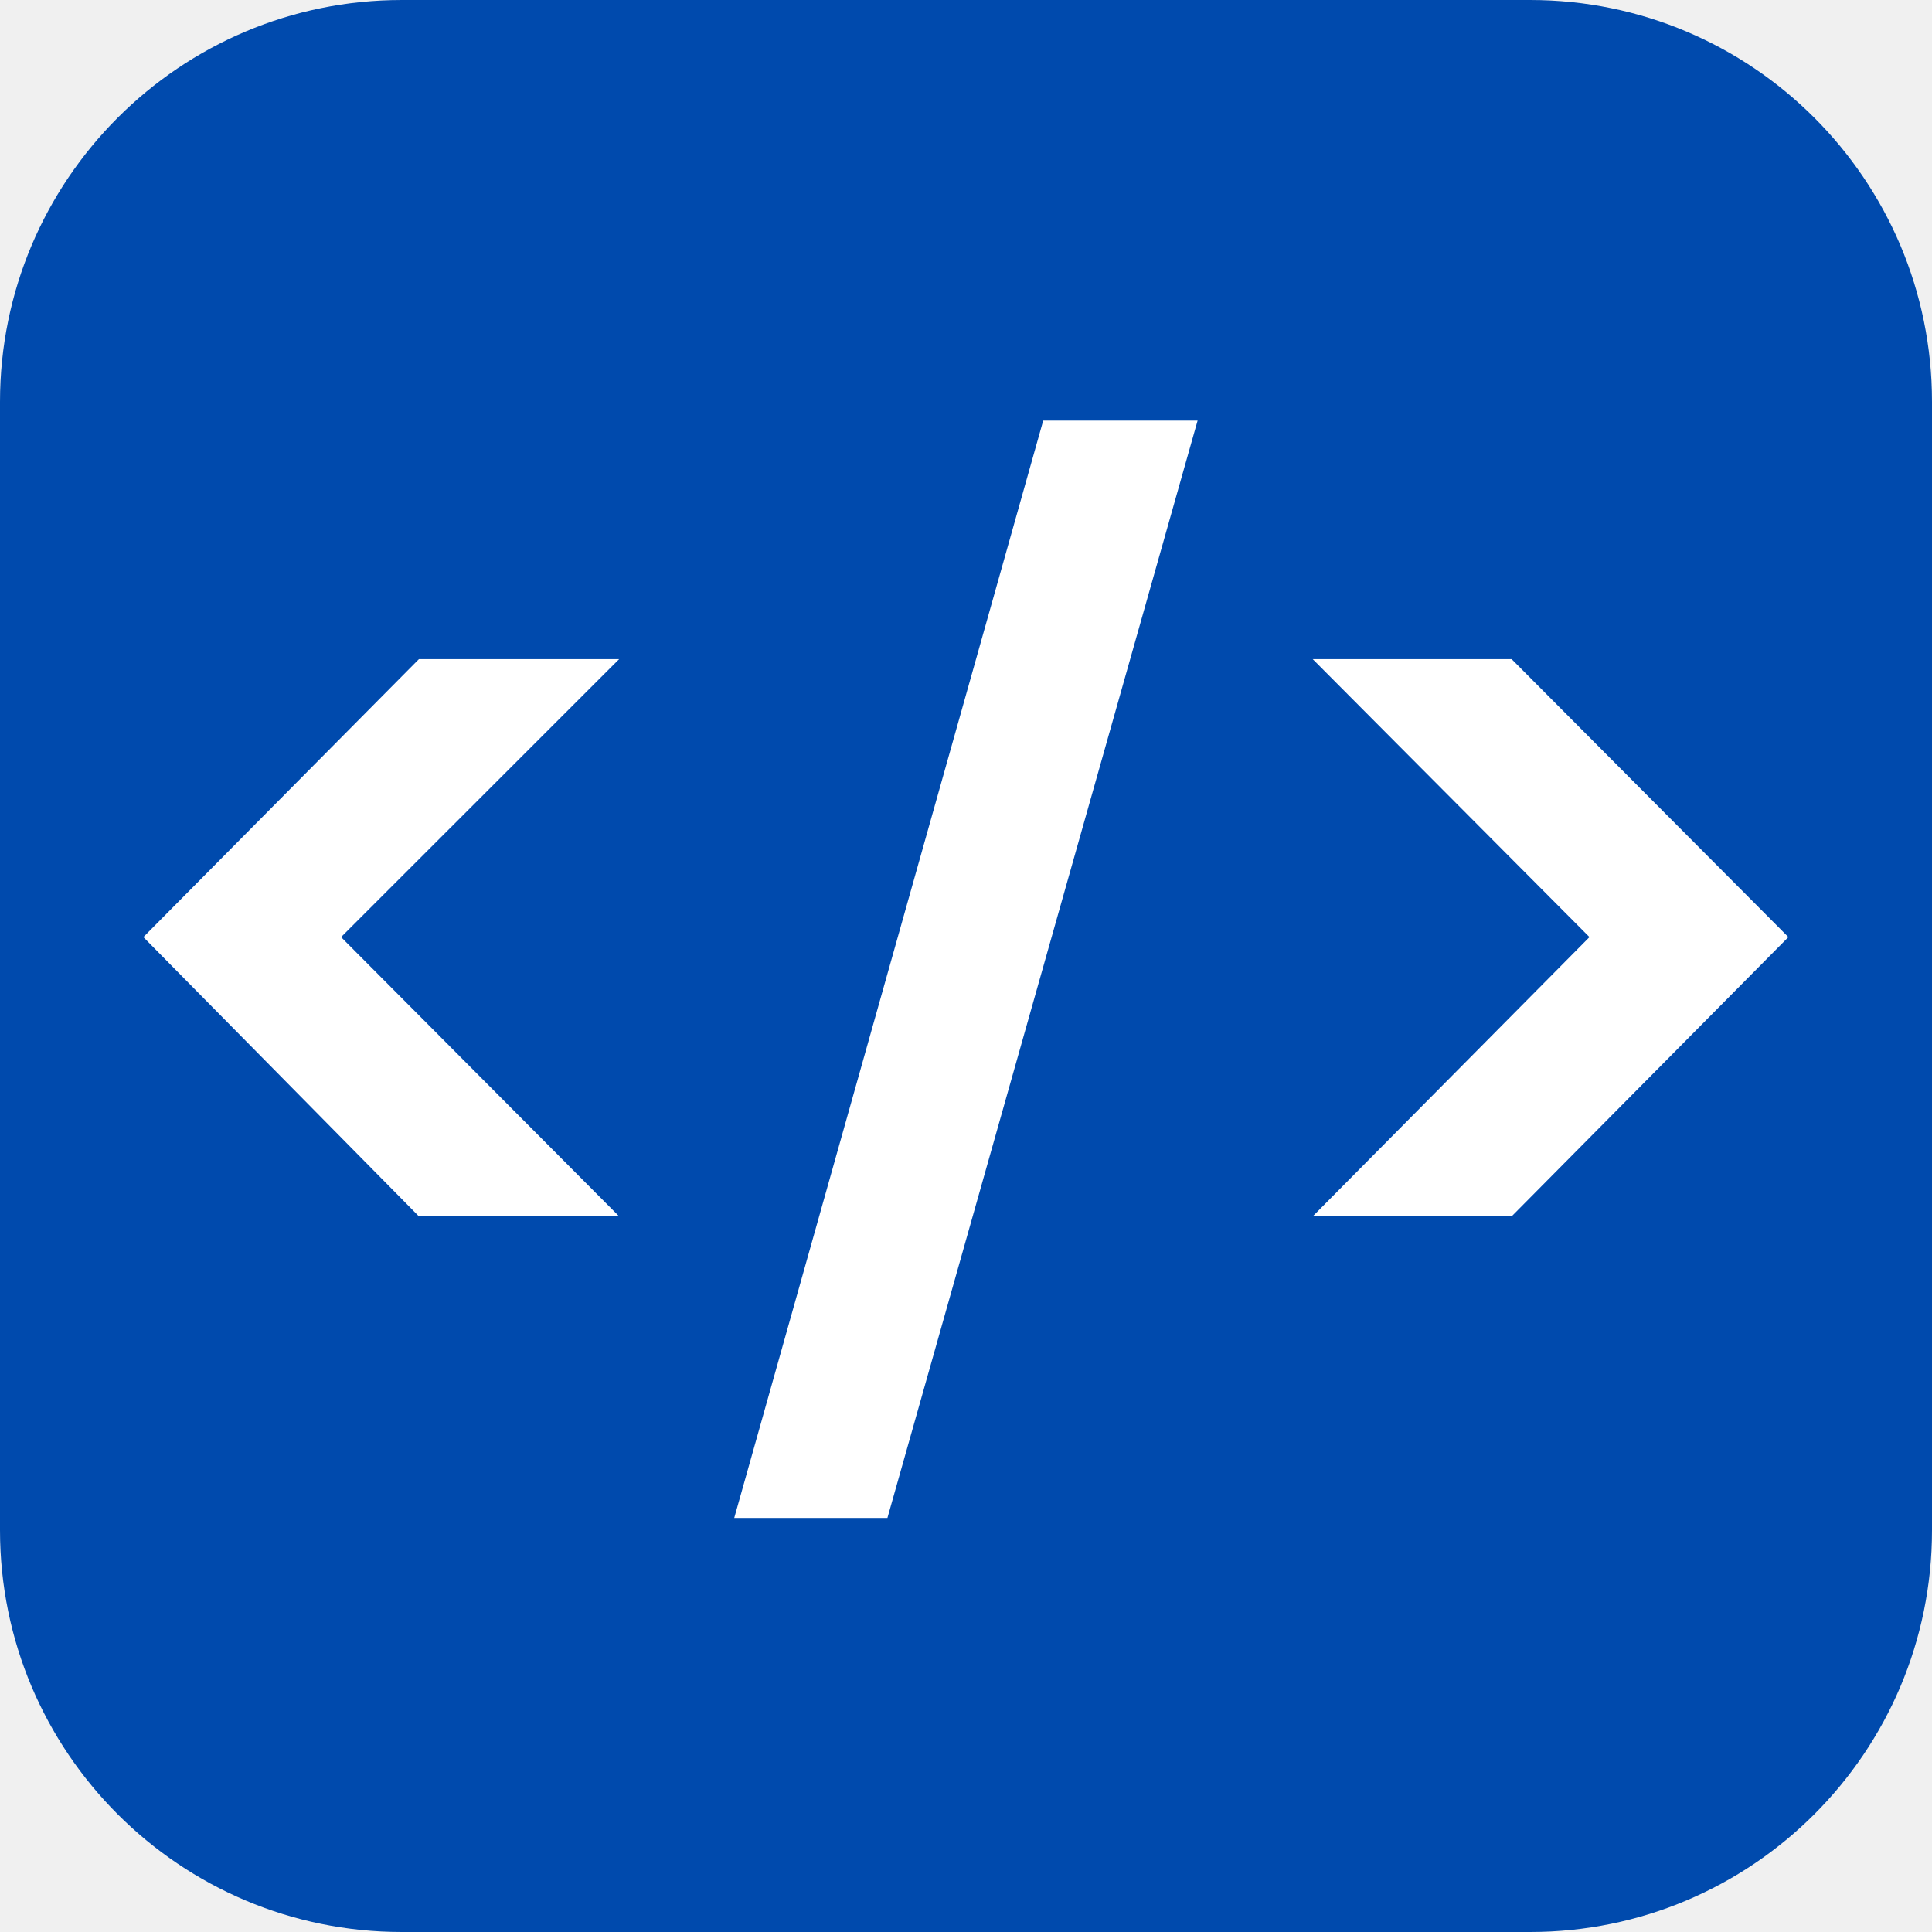
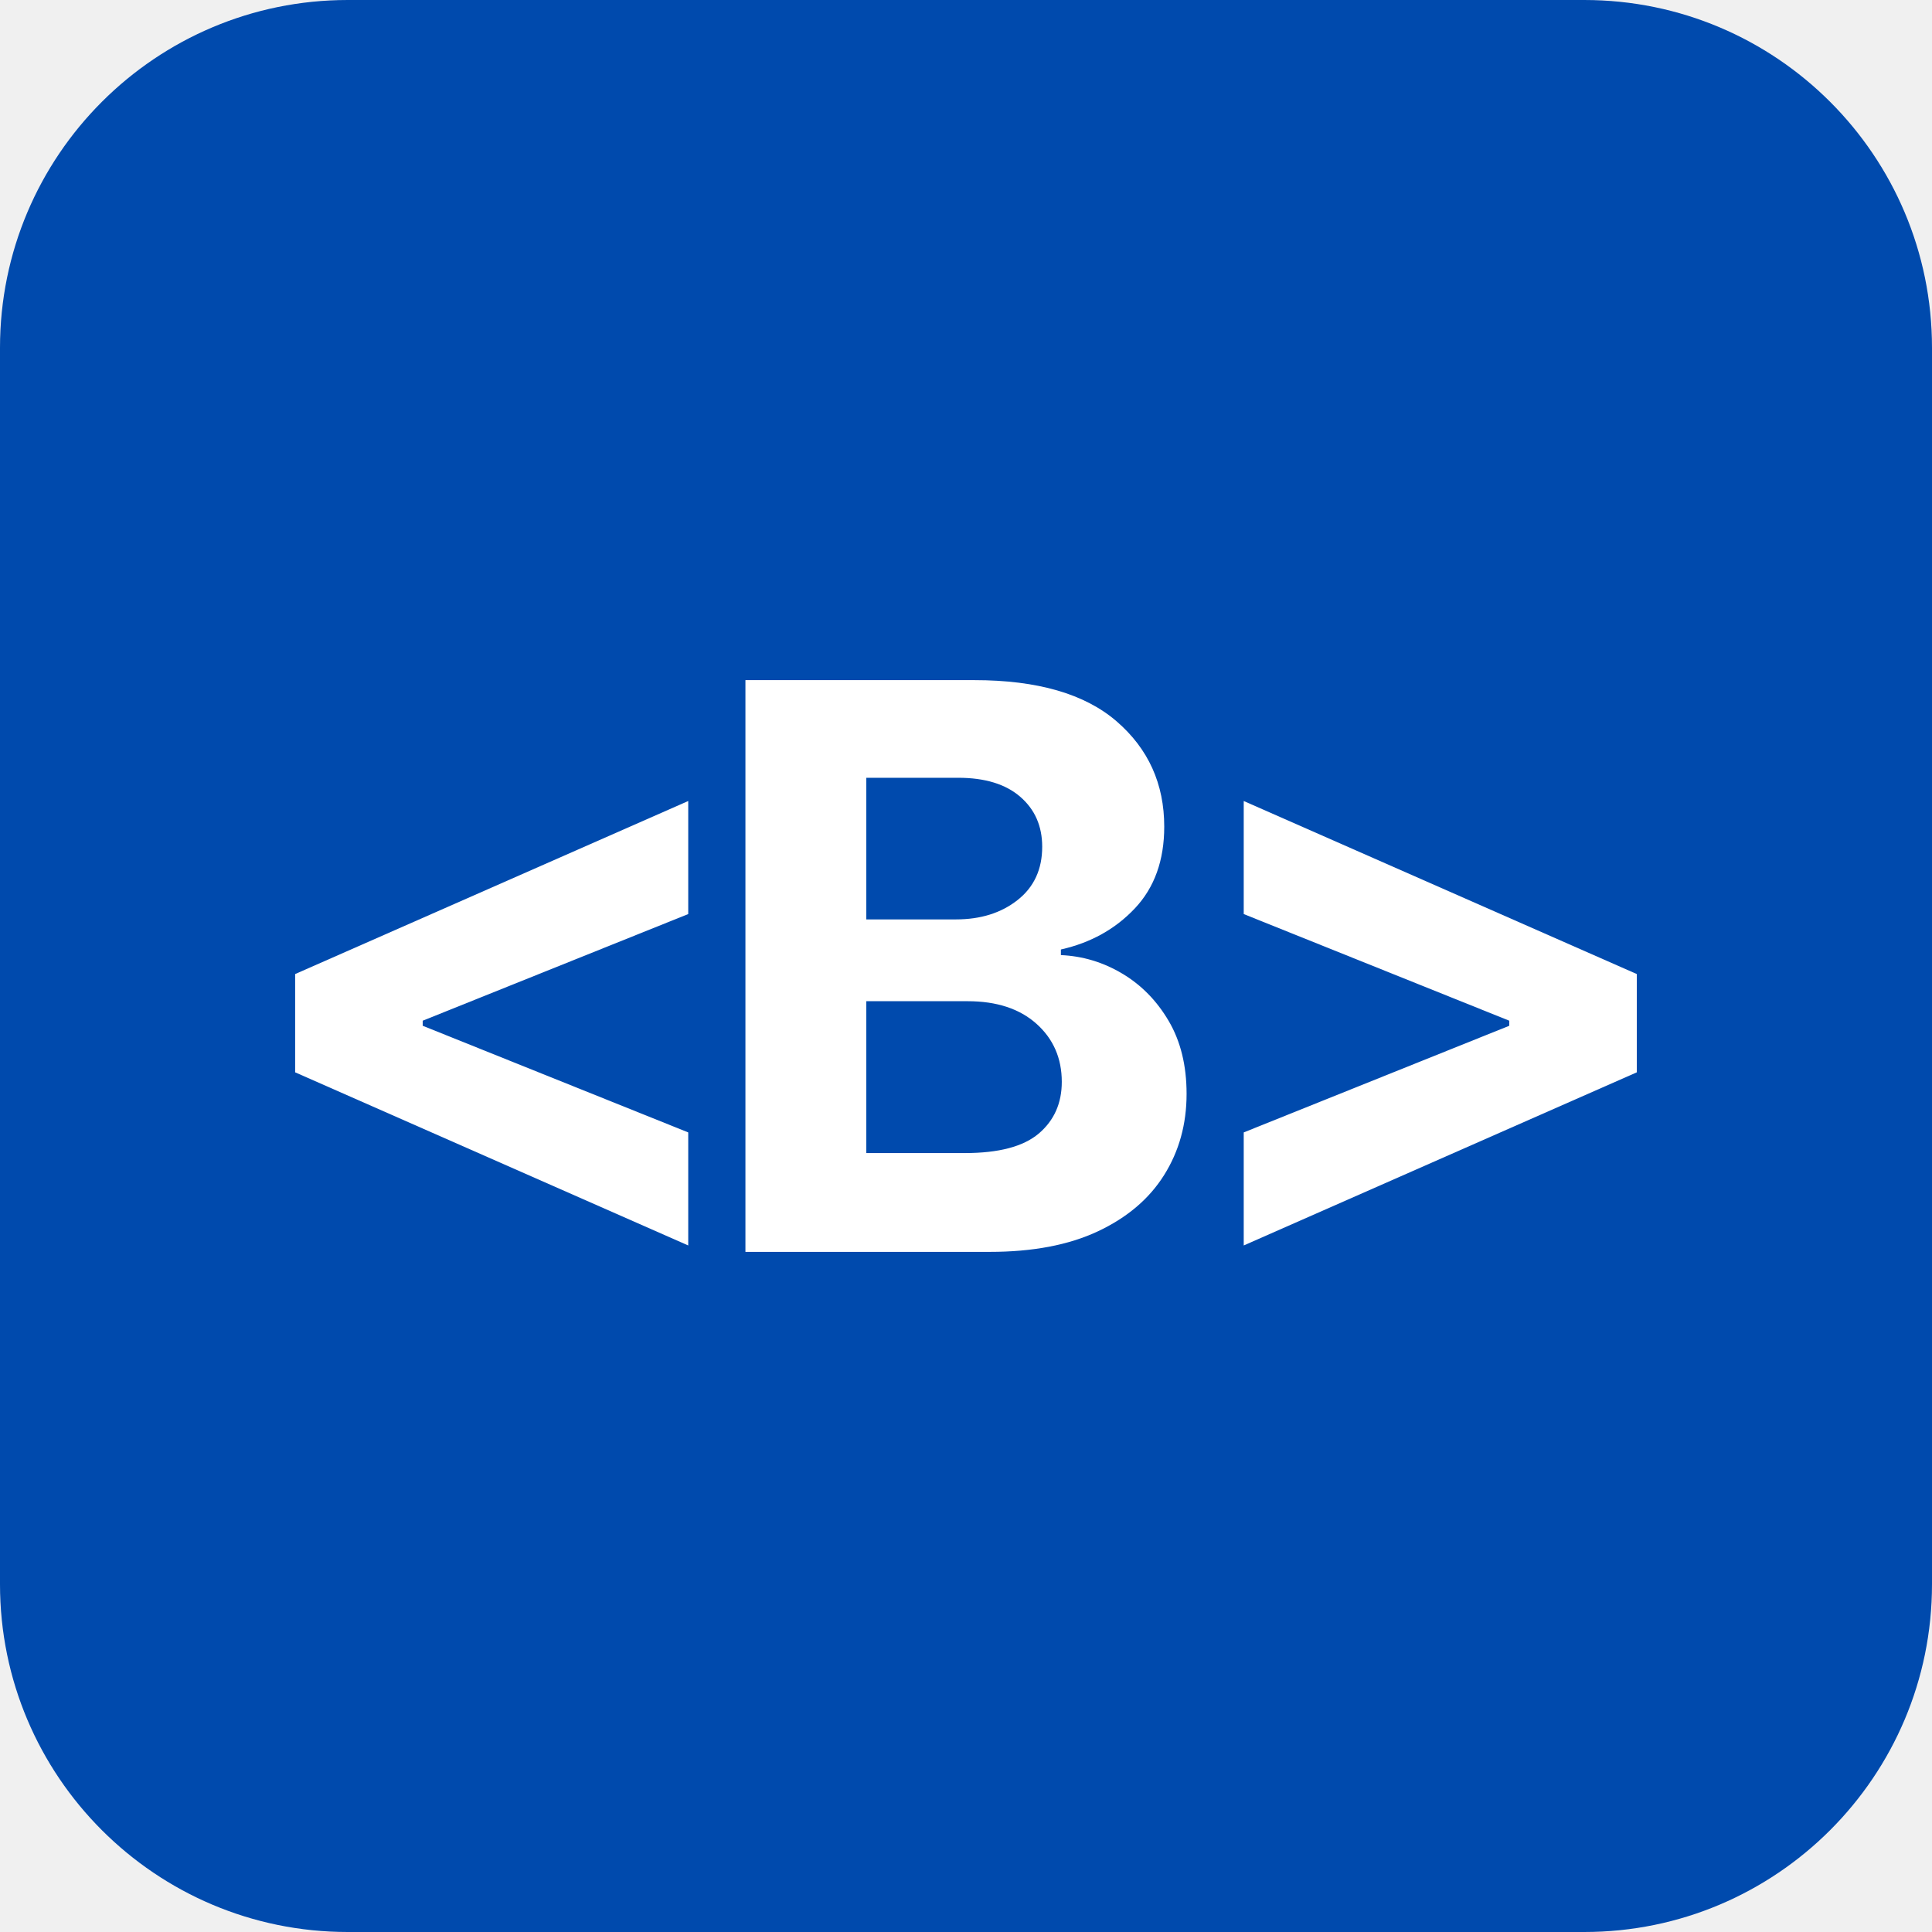
- <svg xmlns="http://www.w3.org/2000/svg" viewBox="0 0 375 375" preserveAspectRatio="xMidYMid meet">
-   <rect width="375" height="375" rx="78" fill="#004aad" />
-   <g transform="translate(12, 31)" fill="#ffffff">
-     <path d="M 69.312 -31.906 L 15.828 -86.109 L 69.312 -140.062 L 108.172 -140.062 L 54.203 -86.109 L 108.172 -31.906 Z" transform="translate(0, 237)" />
-     <path d="M 5.516 26.625 L 65.484 -186.359 L 95.453 -186.359 L 35.25 26.625 Z" transform="translate(125, 237)" />
-     <path d="M 16.797 -31.906 L 70.516 -86.109 L 16.797 -140.062 L 55.406 -140.062 L 109.125 -86.109 L 55.406 -31.906 Z" transform="translate(226, 237)" />
+ <svg xmlns="http://www.w3.org/2000/svg" viewBox="0 0 339.13 339.13">
+   <rect width="339.13" height="339.13" rx="61.04" fill="#004aad" />
+   <g transform="translate(51.81 -279.38)">
+     <path d="M 11.906 -31.516 L 11.906 -48.766 L 80.906 -79.141 L 80.906 -59.297 L 34.297 -40.578 L 34.297 -39.688 L 80.906 -20.969 L 80.906 -1.125 Z M 11.906 -31.516 " transform="translate(-35.92 0) matrix(1 0 0 1 24.01172 499.125)" fill="#fff" />
+     <path d="M 8.719 0 L 8.719 -100.359 L 48.906 -100.359 C 59.977 -100.359 68.301 -97.945 73.875 -93.125 C 79.445 -88.312 82.234 -82.148 82.234 -74.641 C 82.234 -68.723 80.516 -63.941 77.078 -60.297 C 73.648 -56.66 69.32 -54.254 64.094 -53.078 L 64.094 -52.094 C 67.914 -51.926 71.5 -50.848 74.844 -48.859 C 78.195 -46.867 80.922 -44.094 83.016 -40.531 C 85.109 -36.969 86.156 -32.703 86.156 -27.734 C 86.156 -22.41 84.836 -17.656 82.203 -13.469 C 79.578 -9.289 75.695 -6 70.562 -3.594 C 65.438 -1.195 59.117 0 51.609 0 Z M 29.938 -17.344 L 47.234 -17.344 C 53.18 -17.344 57.504 -18.484 60.203 -20.766 C 62.898 -23.055 64.25 -26.082 64.25 -29.844 C 64.25 -33.988 62.77 -37.383 59.812 -40.031 C 56.852 -42.676 52.828 -44 47.734 -44 L 29.938 -44 Z M 29.938 -58.359 L 45.672 -58.359 C 50.016 -58.359 53.625 -59.492 56.5 -61.766 C 59.375 -64.035 60.812 -67.148 60.812 -71.109 C 60.812 -74.734 59.531 -77.656 56.969 -79.875 C 54.406 -82.102 50.77 -83.219 46.062 -83.219 L 29.938 -83.219 Z M 29.938 -58.359 " transform="translate(-46.51 0) matrix(1 0 0 1 116.8286 499.125)" fill="#fff" />
+     <path d="M 80.906 -31.516 L 11.906 -1.125 L 11.906 -20.969 L 58.516 -39.688 L 58.516 -40.578 L 11.906 -59.297 L 11.906 -79.141 L 80.906 -48.766 Z M 80.906 -31.516 " transform="translate(-628.56 0) matrix(1 0 0 1 783.1597 499.125)" fill="#fff" />
  </g>
</svg>
